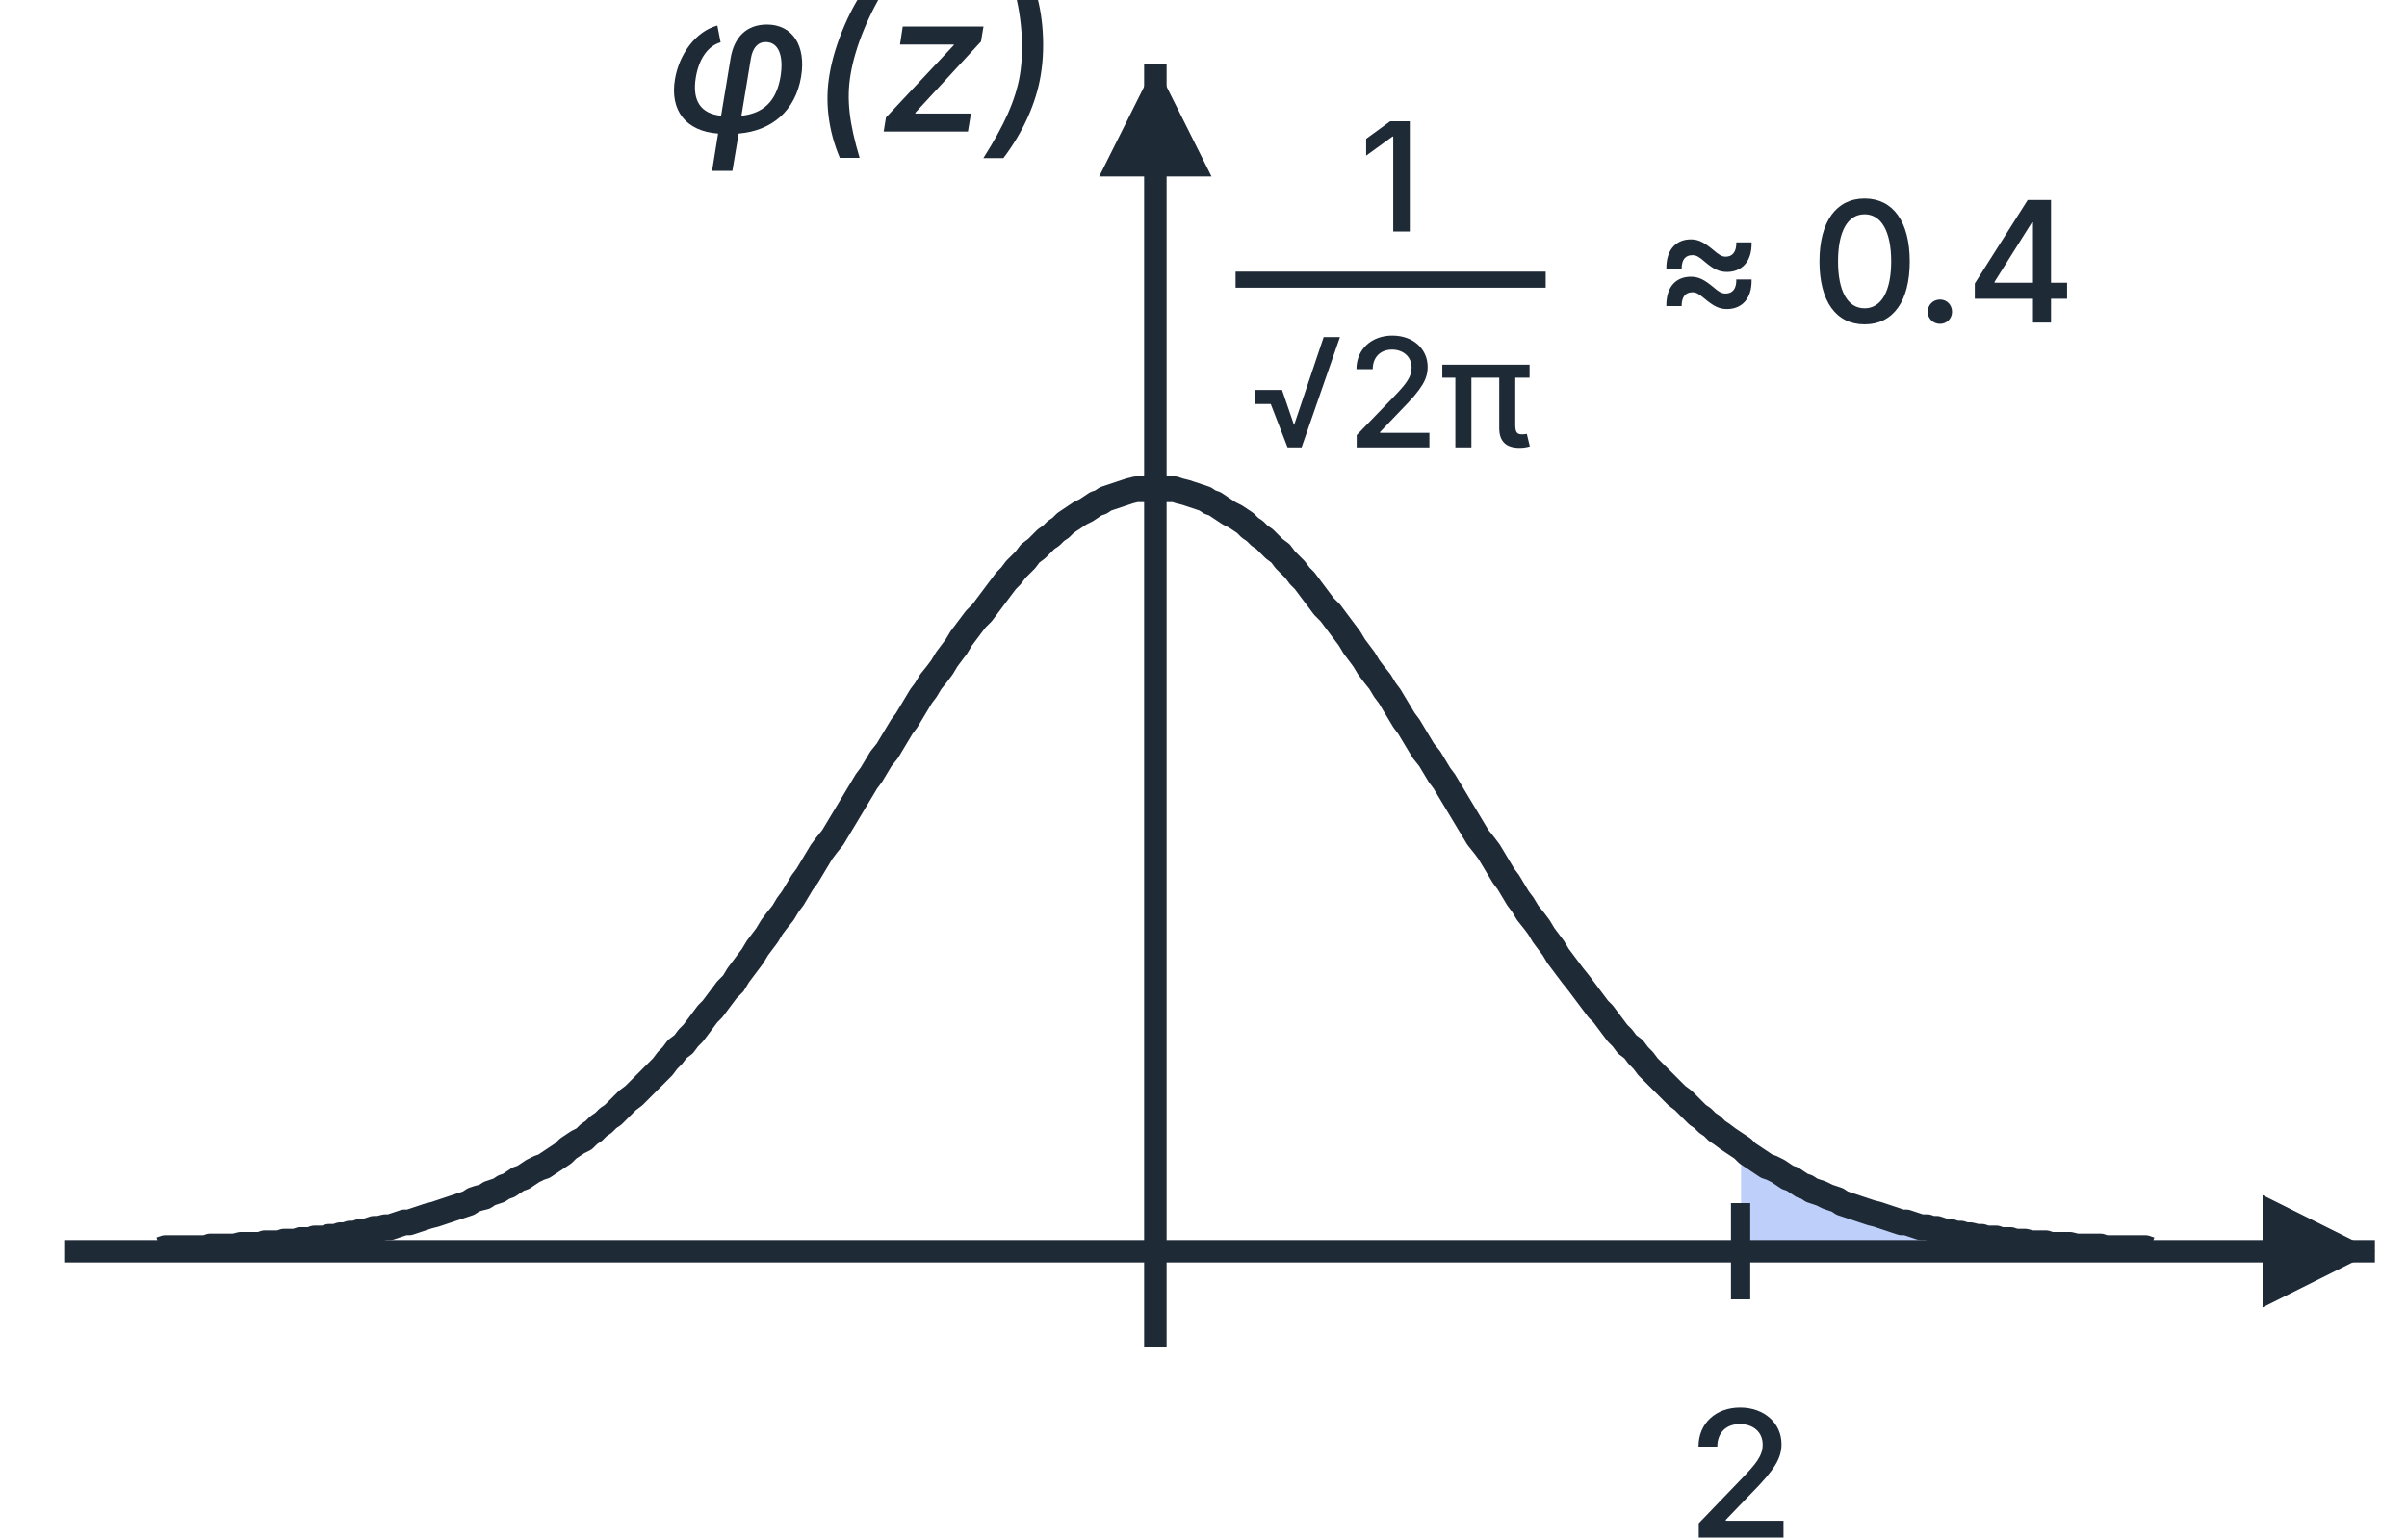
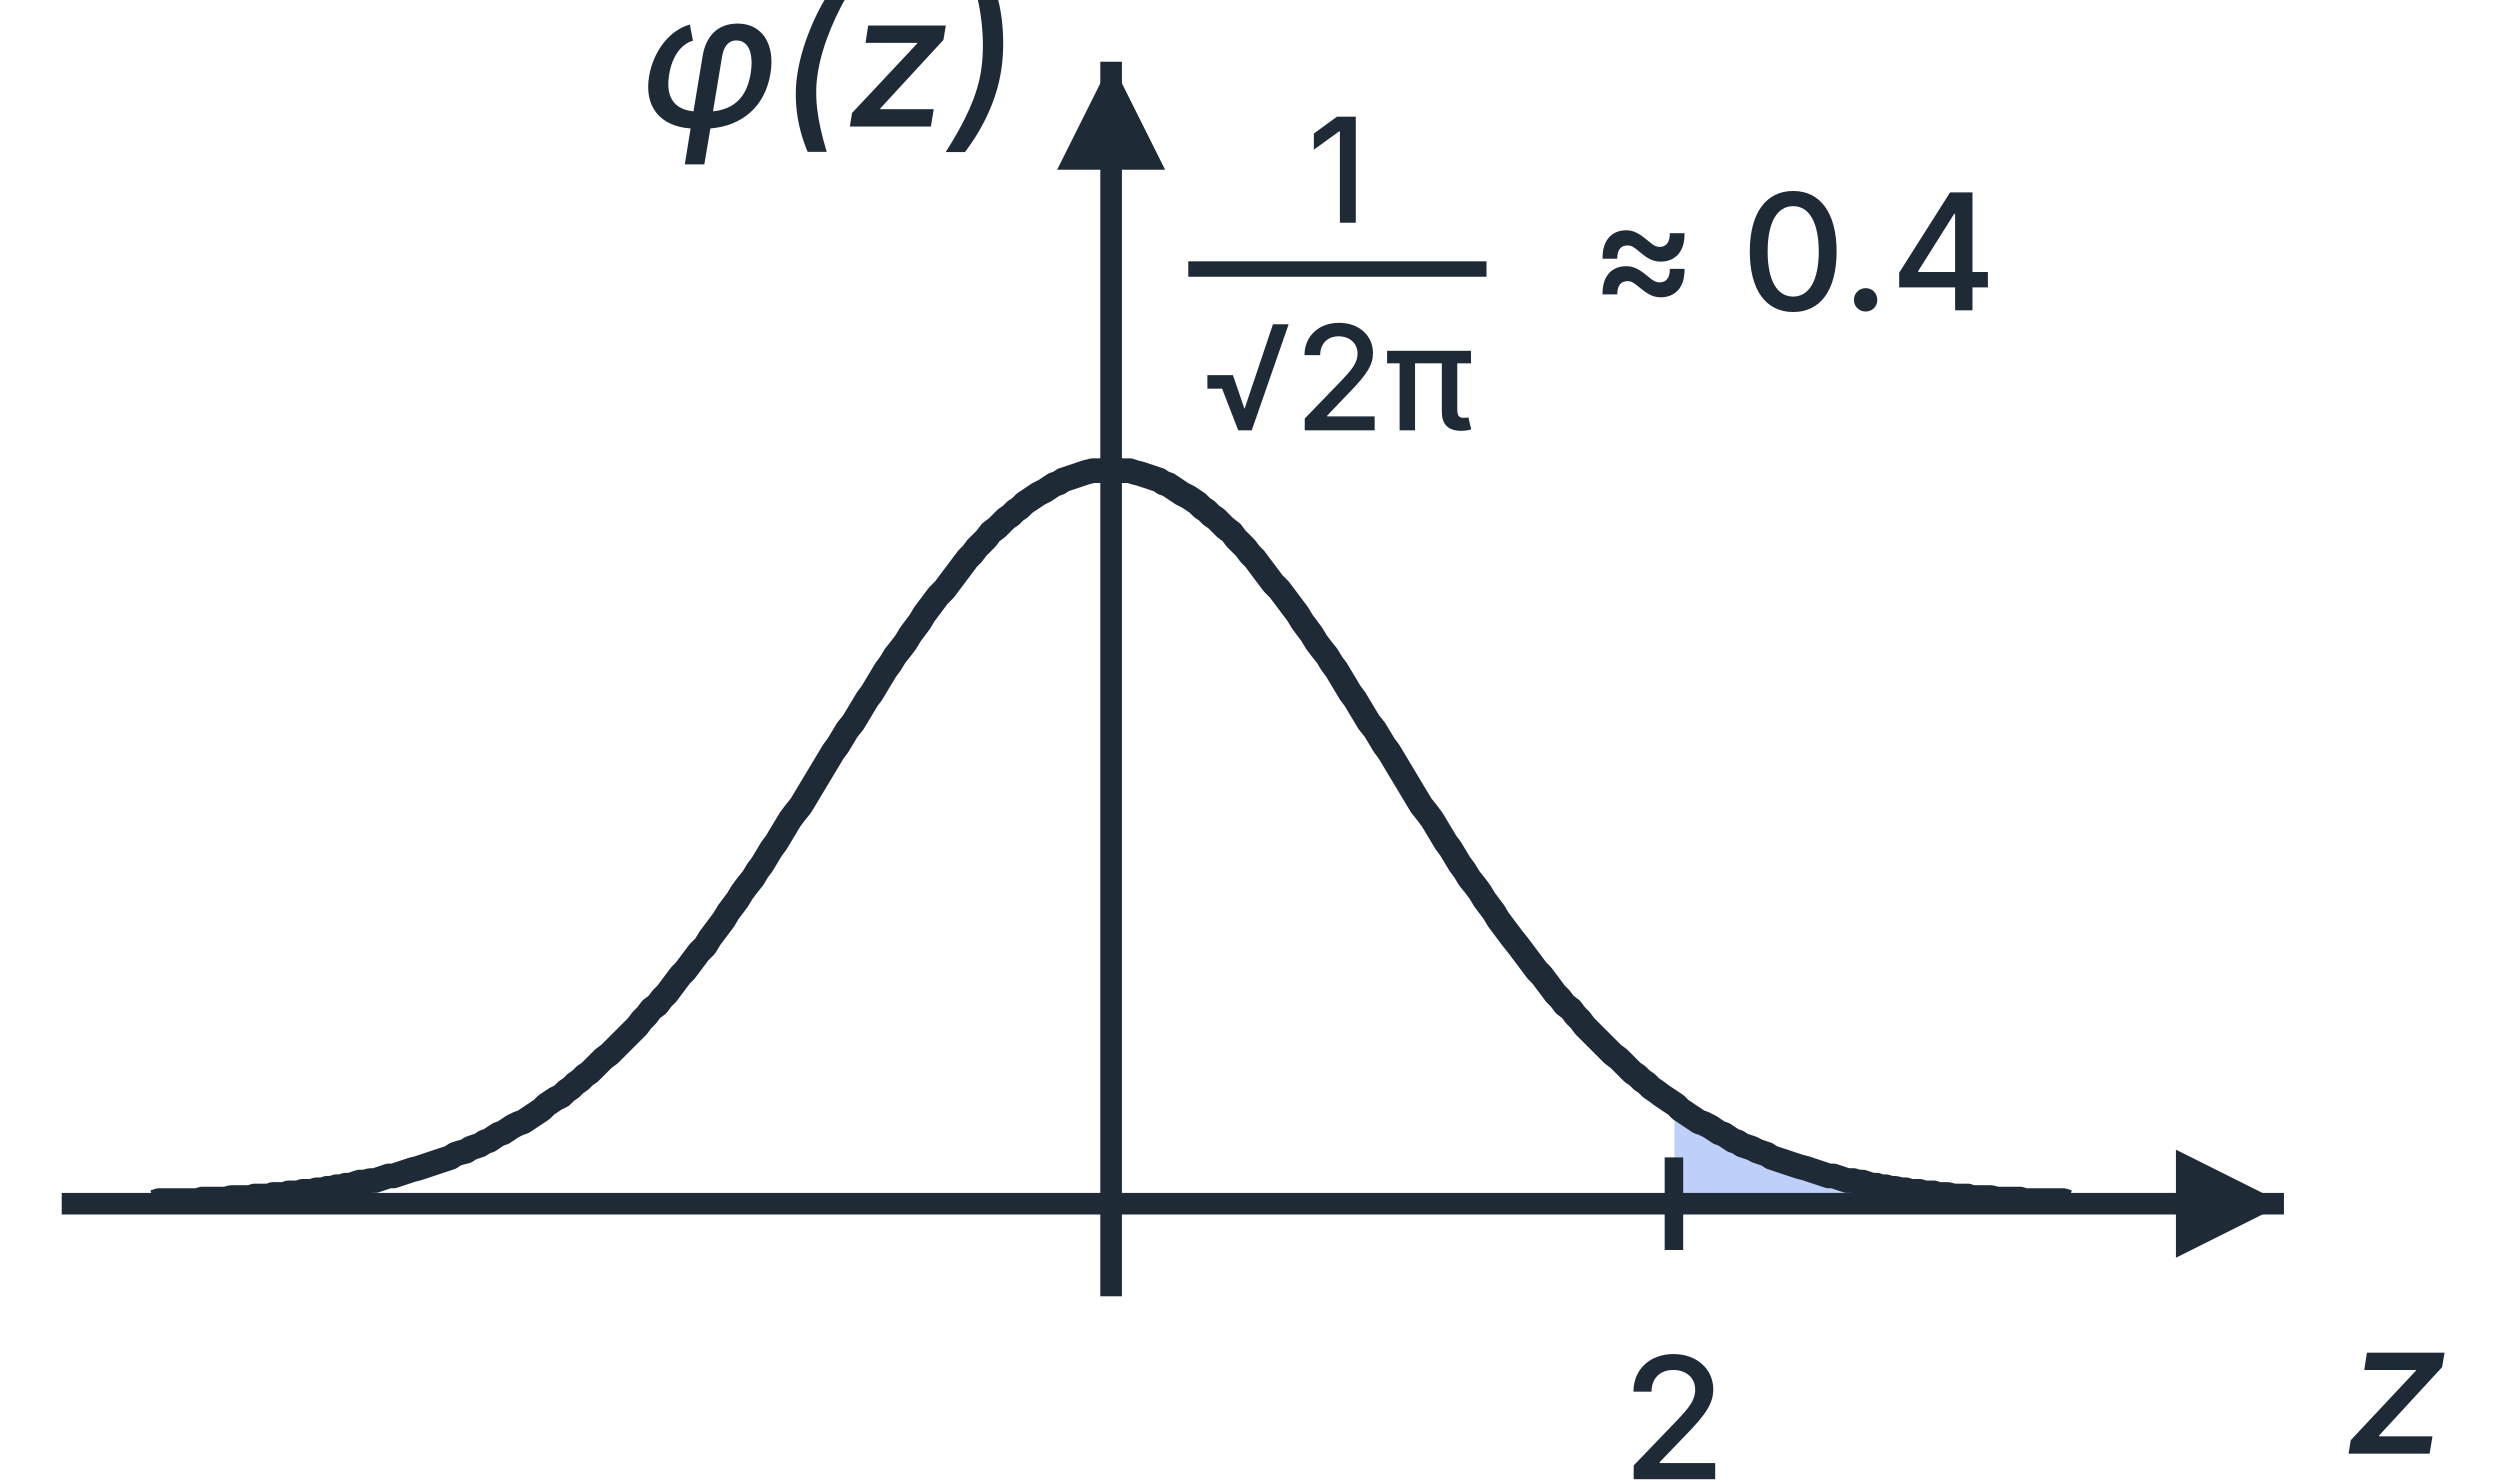
- <svg xmlns="http://www.w3.org/2000/svg" viewBox="0 0 150 96" width="150" height="96" font-family="Inter, Arial, sans-serif">
+ <svg xmlns="http://www.w3.org/2000/svg" viewBox="0 0 162 96" width="162" height="96" font-family="Inter, Arial, sans-serif">
  <polygon points="108.5,71.6 108.6,71.7 108.7,71.7 108.9,71.8 109.0,71.9 109.1,72.0 109.2,72.1 109.4,72.2 109.5,72.3 109.6,72.3 109.7,72.4 109.9,72.5 110.0,72.6 110.1,72.7 110.3,72.7 110.4,72.8 110.5,72.9 110.6,73.0 110.8,73.0 110.9,73.1 111.0,73.2 111.2,73.3 111.3,73.3 111.4,73.4 111.5,73.5 111.7,73.5 111.8,73.6 111.9,73.7 112.0,73.7 112.2,73.8 112.3,73.9 112.4,73.9 112.6,74.0 112.7,74.1 112.8,74.1 112.9,74.2 113.1,74.2 113.2,74.3 113.3,74.3 113.4,74.4 113.6,74.5 113.7,74.5 113.8,74.6 114.0,74.6 114.1,74.7 114.2,74.7 114.3,74.8 114.5,74.8 114.6,74.9 114.7,74.9 114.9,75.0 115.0,75.0 115.1,75.1 115.2,75.1 115.4,75.2 115.5,75.2 115.6,75.3 115.7,75.3 115.9,75.4 116.0,75.4 116.1,75.5 116.3,75.5 116.4,75.5 116.5,75.6 116.6,75.6 116.8,75.7 116.9,75.7 117.0,75.7 117.2,75.8 117.3,75.8 117.4,75.9 117.5,75.9 117.7,75.9 117.8,76.0 117.9,76.0 118.0,76.0 118.2,76.1 118.3,76.1 118.4,76.1 118.6,76.2 118.7,76.2 118.8,76.2 118.9,76.3 119.1,76.3 119.2,76.3 119.3,76.4 119.4,76.4 119.6,76.4 119.7,76.4 119.8,76.5 120.0,76.5 120.1,76.5 120.2,76.6 120.3,76.6 120.5,76.6 120.6,76.6 120.7,76.7 120.9,76.7 121.0,76.7 121.1,76.7 121.2,76.8 121.4,76.8 121.5,76.8 121.6,76.8 121.7,76.8 121.9,76.9 122.0,76.9 122.1,76.9 122.3,76.9 122.4,77.0 122.5,77.0 122.6,77.0 122.8,77.0 122.9,77.0 123.0,77.1 123.2,77.1 123.3,77.1 123.4,77.1 123.5,77.1 123.7,77.1 123.8,77.2 123.9,77.2 124.0,77.2 124.2,77.2 124.3,77.2 124.4,77.2 124.6,77.3 124.7,77.3 124.8,77.3 124.9,77.3 125.1,77.3 125.2,77.3 125.3,77.3 125.4,77.4 125.6,77.4 125.7,77.4 125.8,77.4 126.0,77.4 126.1,77.4 126.2,77.4 126.3,77.4 126.5,77.5 126.6,77.5 126.7,77.5 126.9,77.5 127.0,77.5 127.1,77.5 127.2,77.5 127.4,77.5 127.5,77.5 127.6,77.5 127.7,77.6 127.9,77.6 128.0,77.6 128.1,77.6 128.3,77.6 128.4,77.6 128.5,77.6 128.6,77.6 128.8,77.6 128.9,77.6 129.0,77.6 129.1,77.6 129.3,77.7 129.4,77.7 129.5,77.7 129.7,77.7 129.8,77.7 129.9,77.7 130.0,77.7 130.2,77.7 130.3,77.7 130.4,77.7 130.6,77.7 130.7,77.7 130.8,77.7 130.9,77.7 131.1,77.7 131.2,77.8 131.3,77.8 131.4,77.8 131.6,77.8 131.7,77.8 131.8,77.8 132.0,77.8 132.1,77.8 132.2,77.8 132.3,77.8 132.5,77.8 132.6,77.8 132.7,77.8 132.9,77.8 133.0,77.8 133.1,77.8 133.2,77.8 133.4,77.8 133.5,77.8 133.6,77.8 133.7,77.8 133.9,77.8 134.0,77.9 134.0,78.0 133.9,78.0 133.7,78.0 133.6,78.0 133.5,78.0 133.4,78.0 133.2,78.0 133.1,78.0 133.0,78.0 132.9,78.0 132.7,78.0 132.6,78.0 132.5,78.0 132.3,78.0 132.2,78.0 132.1,78.0 132.0,78.0 131.8,78.0 131.7,78.0 131.6,78.0 131.4,78.0 131.3,78.0 131.2,78.0 131.1,78.0 130.9,78.0 130.8,78.0 130.7,78.0 130.6,78.0 130.4,78.0 130.3,78.0 130.2,78.0 130.0,78.0 129.9,78.0 129.8,78.0 129.7,78.0 129.5,78.0 129.4,78.0 129.3,78.0 129.1,78.0 129.0,78.0 128.9,78.0 128.8,78.0 128.6,78.0 128.5,78.0 128.4,78.0 128.3,78.0 128.1,78.0 128.0,78.0 127.9,78.0 127.7,78.0 127.6,78.0 127.5,78.0 127.4,78.0 127.2,78.0 127.1,78.0 127.0,78.0 126.9,78.0 126.7,78.0 126.6,78.0 126.5,78.0 126.3,78.0 126.2,78.0 126.1,78.0 126.0,78.0 125.8,78.0 125.7,78.0 125.6,78.0 125.4,78.0 125.3,78.0 125.2,78.0 125.1,78.0 124.9,78.0 124.8,78.0 124.7,78.0 124.6,78.0 124.4,78.0 124.3,78.0 124.2,78.0 124.0,78.0 123.9,78.0 123.8,78.0 123.7,78.0 123.5,78.0 123.4,78.0 123.3,78.0 123.2,78.0 123.0,78.0 122.9,78.0 122.8,78.0 122.6,78.0 122.5,78.0 122.4,78.0 122.3,78.0 122.1,78.0 122.0,78.0 121.9,78.0 121.7,78.0 121.6,78.0 121.5,78.0 121.4,78.0 121.2,78.0 121.1,78.0 121.0,78.0 120.9,78.0 120.7,78.0 120.6,78.0 120.5,78.0 120.3,78.0 120.2,78.0 120.1,78.0 120.0,78.0 119.8,78.0 119.7,78.0 119.6,78.0 119.4,78.0 119.3,78.0 119.2,78.0 119.1,78.0 118.9,78.0 118.8,78.0 118.7,78.0 118.6,78.0 118.4,78.0 118.3,78.0 118.2,78.0 118.0,78.0 117.9,78.0 117.8,78.0 117.7,78.0 117.5,78.0 117.4,78.0 117.3,78.0 117.2,78.0 117.0,78.0 116.9,78.0 116.8,78.0 116.6,78.0 116.5,78.0 116.4,78.0 116.3,78.0 116.1,78.0 116.0,78.0 115.9,78.0 115.7,78.0 115.6,78.0 115.5,78.0 115.4,78.0 115.2,78.0 115.1,78.0 115.0,78.0 114.9,78.0 114.7,78.0 114.6,78.0 114.5,78.0 114.3,78.0 114.2,78.0 114.1,78.0 114.0,78.0 113.8,78.0 113.7,78.0 113.6,78.0 113.4,78.0 113.3,78.0 113.2,78.0 113.1,78.0 112.9,78.0 112.8,78.0 112.7,78.0 112.6,78.0 112.4,78.0 112.3,78.0 112.2,78.0 112.0,78.0 111.9,78.0 111.8,78.0 111.7,78.0 111.5,78.0 111.4,78.0 111.3,78.0 111.2,78.0 111.0,78.0 110.9,78.0 110.8,78.0 110.6,78.0 110.5,78.0 110.4,78.0 110.3,78.0 110.1,78.0 110.0,78.0 109.9,78.0 109.7,78.0 109.6,78.0 109.5,78.0 109.4,78.0 109.2,78.0 109.1,78.0 109.0,78.0 108.9,78.0 108.7,78.0 108.6,78.0 108.5,78.0" fill="#2563eb" fill-opacity="0.3" stroke="none" />
  <line x1="4.0" y1="78.0" x2="148.0" y2="78.0" stroke="#1f2a37" stroke-width="1.4" />
  <path d="M148.0,78.0 l-7,-3.5 v7 z" fill="#1f2a37" />
  <line x1="72.0" y1="84.0" x2="72.0" y2="4.0" stroke="#1f2a37" stroke-width="1.4" />
  <path d="M72.0,4.0 l-3.5,7 h7 z" fill="#1f2a37" />
  <text x="152.0" y="94.2" text-anchor="start" font-size="12" fill="#1f2a37" font-weight="500" font-style="italic">z</text>
  <text x="66.0" y="8.2" text-anchor="end" font-size="12" fill="#1f2a37" font-weight="500" font-style="italic">φ(z)</text>
  <polyline points="10.0,77.9 10.3,77.8 10.6,77.8 10.9,77.8 11.2,77.8 11.5,77.8 11.9,77.8 12.2,77.8 12.5,77.8 12.8,77.8 13.1,77.7 13.4,77.7 13.7,77.7 14.0,77.7 14.3,77.7 14.6,77.7 15.0,77.6 15.3,77.6 15.6,77.6 15.9,77.6 16.2,77.6 16.5,77.5 16.8,77.5 17.1,77.5 17.4,77.5 17.7,77.4 18.1,77.4 18.4,77.4 18.7,77.3 19.0,77.3 19.3,77.3 19.6,77.2 19.9,77.2 20.2,77.2 20.5,77.1 20.9,77.1 21.2,77.0 21.5,77.0 21.8,76.9 22.1,76.9 22.4,76.8 22.7,76.8 23.0,76.7 23.3,76.6 23.6,76.6 24.0,76.5 24.3,76.5 24.6,76.4 24.9,76.3 25.2,76.2 25.5,76.2 25.8,76.1 26.1,76.0 26.4,75.9 26.7,75.8 27.1,75.7 27.4,75.6 27.7,75.5 28.0,75.4 28.3,75.3 28.6,75.2 28.9,75.1 29.2,75.0 29.5,74.8 29.8,74.7 30.2,74.6 30.5,74.4 30.8,74.3 31.1,74.2 31.4,74.0 31.7,73.9 32.0,73.7 32.3,73.5 32.6,73.4 32.9,73.2 33.2,73.0 33.6,72.8 33.9,72.7 34.2,72.5 34.5,72.3 34.8,72.1 35.1,71.9 35.4,71.6 35.7,71.4 36.0,71.2 36.4,71.0 36.7,70.7 37.0,70.5 37.3,70.2 37.6,70.0 37.9,69.7 38.2,69.5 38.5,69.2 38.8,68.9 39.1,68.6 39.5,68.3 39.8,68.0 40.1,67.7 40.4,67.4 40.7,67.1 41.0,66.8 41.3,66.5 41.6,66.1 41.9,65.8 42.2,65.4 42.6,65.1 42.9,64.7 43.2,64.4 43.5,64.0 43.8,63.6 44.1,63.2 44.4,62.9 44.7,62.5 45.0,62.1 45.3,61.7 45.7,61.3 46.0,60.8 46.3,60.4 46.6,60.0 46.9,59.6 47.2,59.1 47.5,58.7 47.8,58.3 48.1,57.8 48.4,57.4 48.8,56.9 49.1,56.4 49.4,56.0 49.7,55.5 50.0,55.0 50.3,54.6 50.6,54.1 50.9,53.6 51.2,53.1 51.5,52.7 51.9,52.2 52.2,51.7 52.5,51.2 52.8,50.7 53.1,50.2 53.4,49.7 53.7,49.2 54.0,48.7 54.3,48.3 54.6,47.8 54.9,47.3 55.3,46.8 55.6,46.3 55.9,45.8 56.2,45.3 56.5,44.9 56.8,44.4 57.1,43.9 57.4,43.4 57.7,43.0 58.0,42.5 58.4,42.0 58.7,41.6 59.0,41.1 59.3,40.7 59.6,40.3 59.9,39.8 60.2,39.4 60.5,39.0 60.8,38.6 61.2,38.2 61.5,37.8 61.8,37.4 62.1,37.0 62.4,36.6 62.7,36.2 63.0,35.9 63.3,35.5 63.6,35.2 63.9,34.9 64.2,34.5 64.6,34.2 64.9,33.9 65.2,33.6 65.5,33.4 65.8,33.1 66.1,32.9 66.4,32.6 66.7,32.4 67.0,32.2 67.3,32.0 67.7,31.8 68.0,31.6 68.3,31.4 68.6,31.3 68.9,31.1 69.2,31.0 69.5,30.9 69.8,30.8 70.1,30.7 70.4,30.6 70.8,30.5 71.1,30.5 71.4,30.5 71.7,30.4 72.0,30.4 72.3,30.4 72.6,30.5 72.9,30.5 73.2,30.5 73.5,30.6 73.9,30.7 74.2,30.8 74.5,30.9 74.8,31.0 75.1,31.1 75.4,31.3 75.7,31.4 76.0,31.6 76.3,31.8 76.6,32.0 77.0,32.2 77.3,32.4 77.6,32.6 77.9,32.9 78.2,33.1 78.5,33.4 78.8,33.6 79.1,33.9 79.4,34.2 79.8,34.5 80.1,34.9 80.4,35.2 80.7,35.5 81.0,35.9 81.3,36.2 81.6,36.6 81.9,37.0 82.2,37.4 82.5,37.8 82.9,38.2 83.2,38.6 83.5,39.0 83.8,39.4 84.1,39.8 84.4,40.3 84.7,40.7 85.0,41.1 85.3,41.6 85.6,42.0 86.0,42.5 86.3,43.0 86.6,43.4 86.9,43.9 87.2,44.4 87.5,44.9 87.8,45.3 88.1,45.8 88.4,46.3 88.7,46.8 89.1,47.3 89.4,47.8 89.7,48.3 90.0,48.7 90.3,49.2 90.6,49.7 90.9,50.2 91.2,50.7 91.5,51.2 91.8,51.7 92.1,52.2 92.5,52.7 92.8,53.1 93.1,53.6 93.4,54.1 93.7,54.6 94.0,55.0 94.3,55.5 94.6,56.0 94.9,56.4 95.2,56.9 95.6,57.4 95.9,57.8 96.2,58.3 96.5,58.7 96.8,59.1 97.1,59.6 97.4,60.0 97.7,60.4 98.0,60.8 98.4,61.3 98.7,61.7 99.0,62.1 99.3,62.5 99.6,62.9 99.9,63.2 100.2,63.6 100.5,64.0 100.8,64.4 101.1,64.7 101.4,65.1 101.8,65.4 102.1,65.8 102.4,66.1 102.7,66.5 103.0,66.8 103.3,67.1 103.6,67.4 103.9,67.7 104.2,68.0 104.5,68.3 104.9,68.6 105.2,68.9 105.5,69.2 105.8,69.5 106.1,69.7 106.4,70.0 106.7,70.2 107.0,70.5 107.3,70.7 107.7,71.0 108.0,71.2 108.3,71.4 108.6,71.6 108.9,71.9 109.2,72.1 109.5,72.3 109.8,72.5 110.1,72.7 110.4,72.8 110.8,73.0 111.1,73.2 111.4,73.4 111.7,73.5 112.0,73.7 112.3,73.9 112.6,74.0 112.9,74.2 113.2,74.3 113.5,74.4 113.9,74.6 114.2,74.7 114.5,74.8 114.8,75.0 115.1,75.1 115.4,75.2 115.7,75.3 116.0,75.4 116.3,75.5 116.6,75.6 117.0,75.7 117.3,75.8 117.6,75.9 117.9,76.0 118.2,76.1 118.5,76.2 118.8,76.2 119.1,76.3 119.4,76.4 119.7,76.5 120.1,76.5 120.4,76.6 120.7,76.6 121.0,76.7 121.3,76.8 121.6,76.8 121.9,76.9 122.2,76.9 122.5,77.0 122.8,77.0 123.2,77.1 123.5,77.1 123.8,77.2 124.1,77.2 124.4,77.2 124.7,77.3 125.0,77.3 125.3,77.3 125.6,77.4 125.9,77.4 126.2,77.4 126.6,77.5 126.9,77.5 127.2,77.5 127.5,77.5 127.8,77.6 128.1,77.6 128.4,77.6 128.7,77.6 129.0,77.6 129.4,77.7 129.7,77.7 130.0,77.7 130.3,77.7 130.6,77.7 130.9,77.7 131.2,77.8 131.5,77.8 131.8,77.8 132.1,77.8 132.4,77.8 132.8,77.8 133.1,77.8 133.4,77.8 133.7,77.8 134.0,77.9" fill="none" stroke="#1f2a37" stroke-width="1.6" stroke-linejoin="round" />
  <line x1="108.471" y1="75.0" x2="108.471" y2="81.0" stroke="#1f2a37" stroke-width="1.2" />
  <text x="108.471" y="95.85" text-anchor="middle" font-size="11" fill="#1f2a37" font-weight="500">2</text>
  <text x="86.662" y="14.434" text-anchor="middle" font-size="9.45" fill="#1f2a37" font-weight="500">1</text>
  <line x1="77.0" y1="17.434" x2="96.325" y2="17.434" stroke="#1f2a37" stroke-width="1" />
  <text x="86.662" y="27.884" text-anchor="middle" font-size="9.45" fill="#1f2a37" font-weight="500">√2π</text>
  <text x="103.0" y="20.109" text-anchor="start" font-size="10.5" fill="#1f2a37" font-weight="500">≈ 0.4</text>
</svg>
